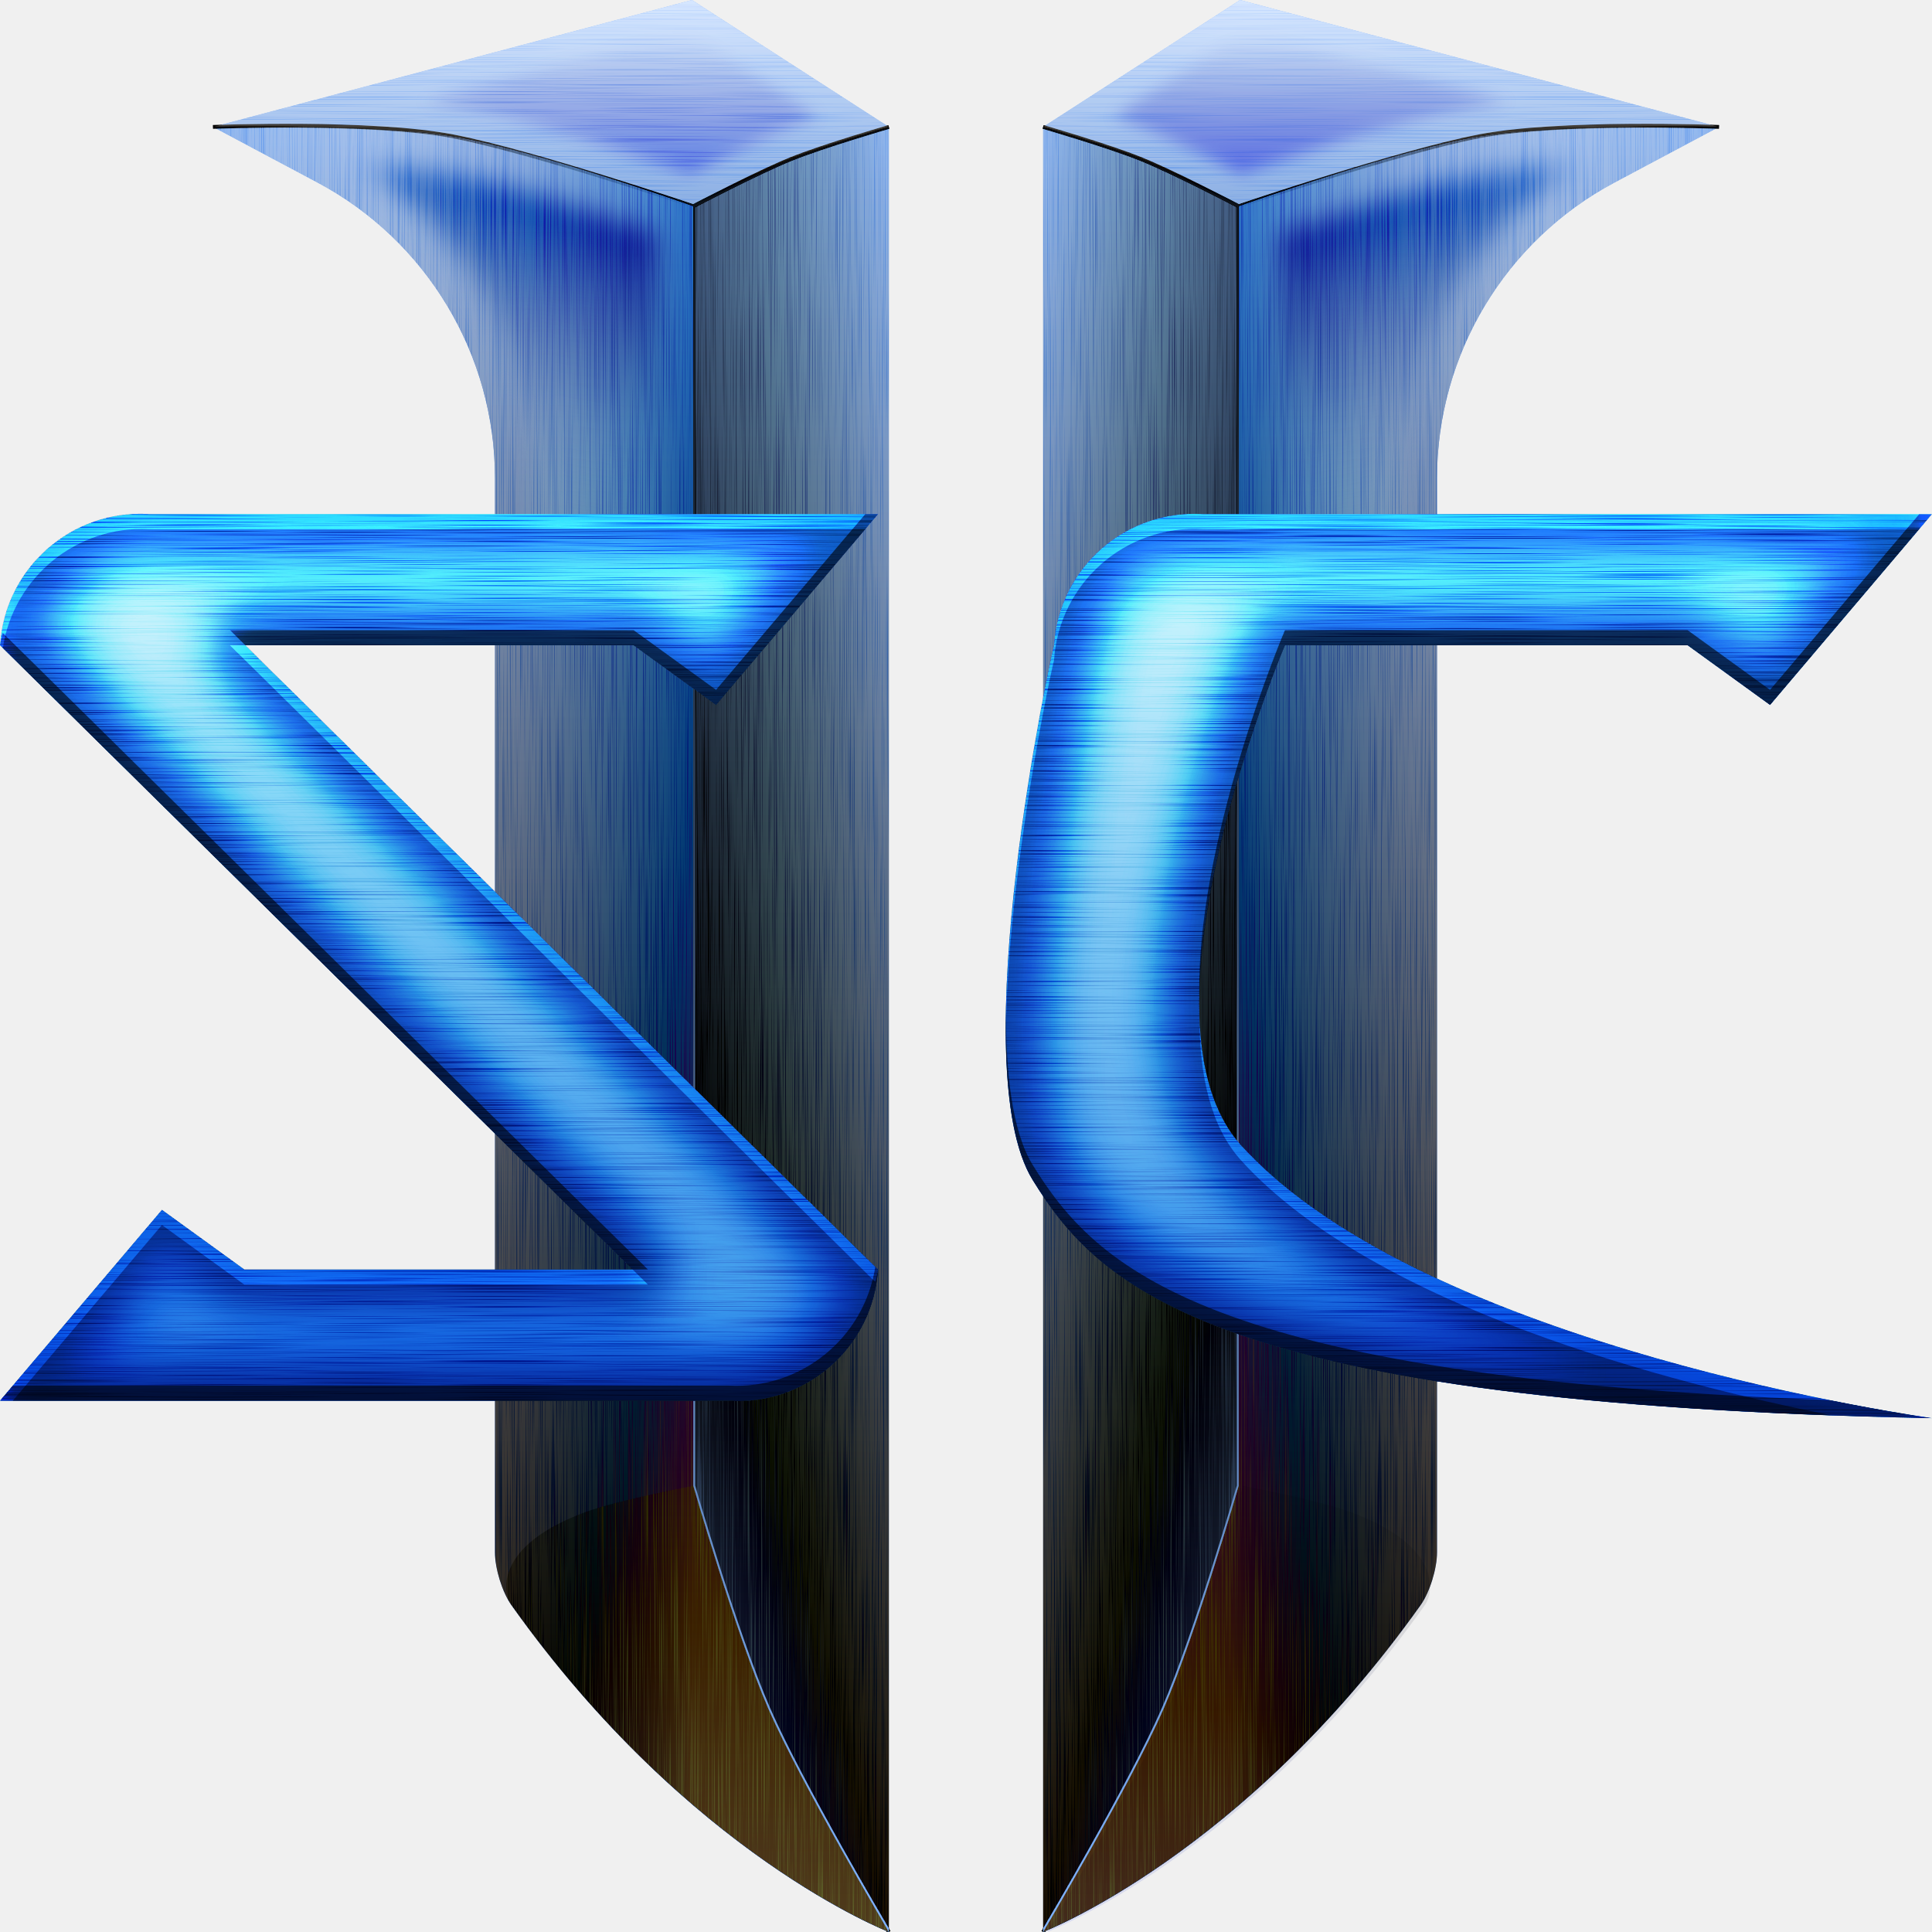
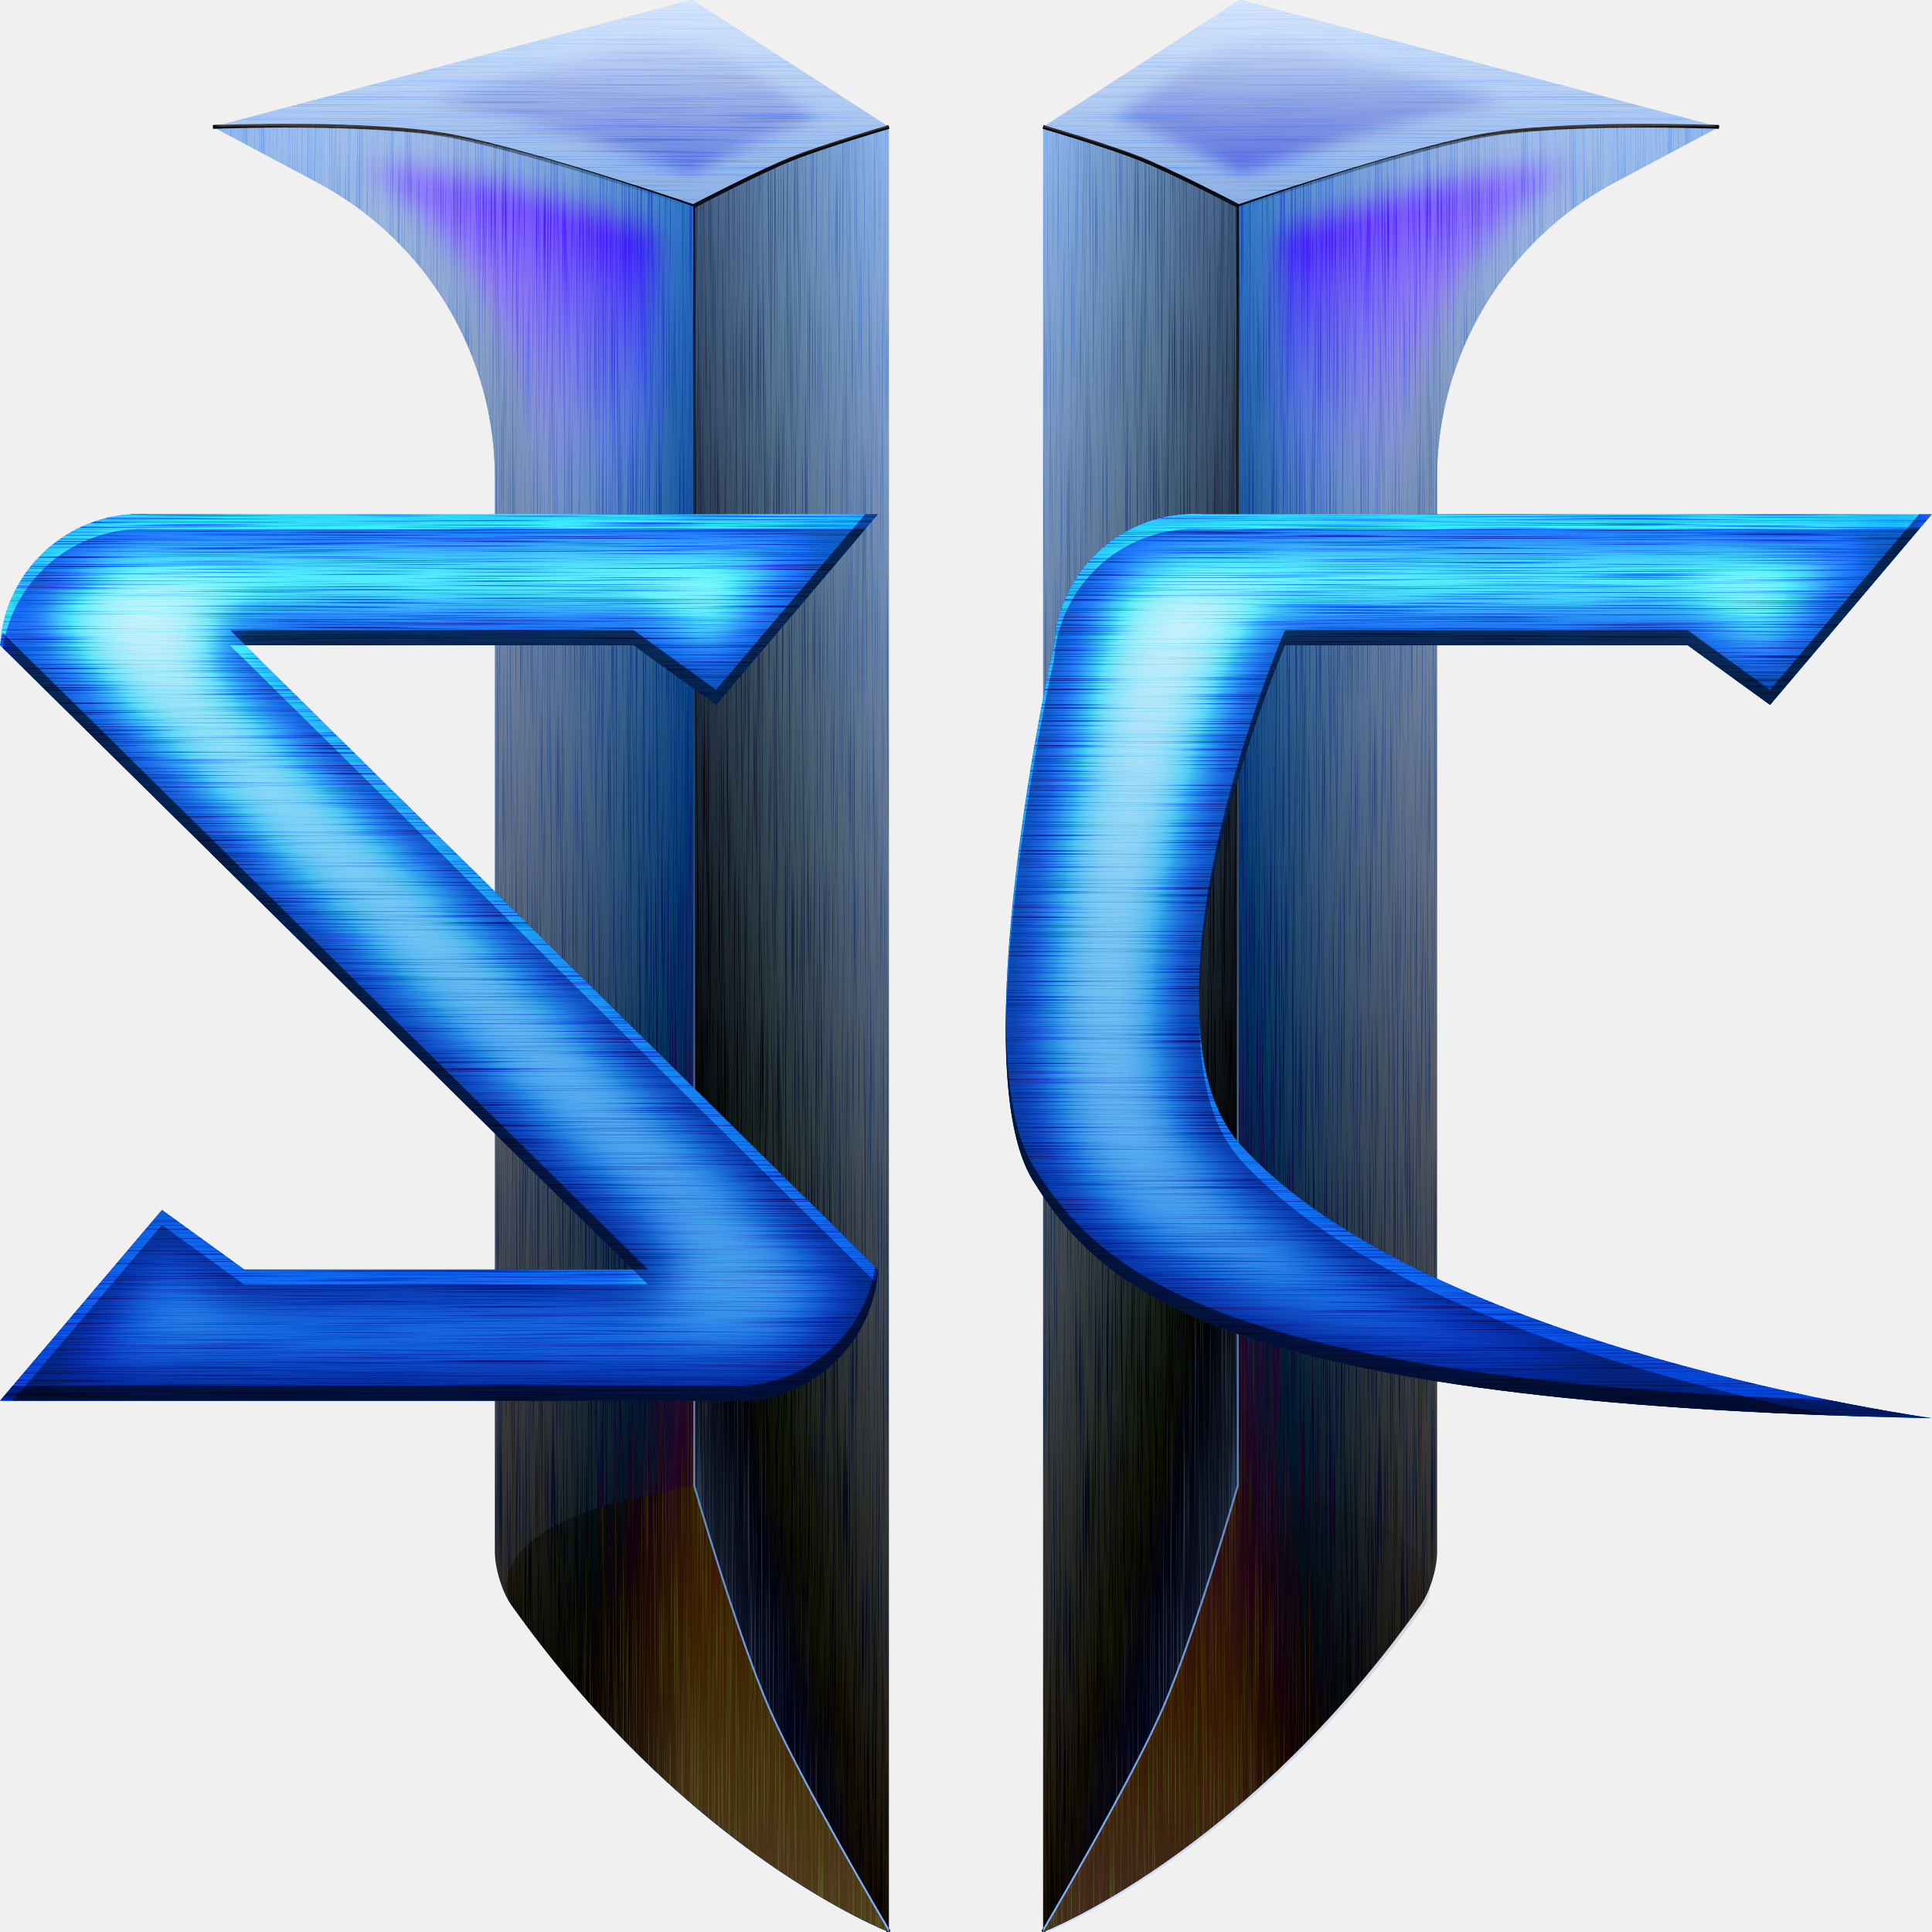
<svg xmlns="http://www.w3.org/2000/svg" xmlns:xlink="http://www.w3.org/1999/xlink" width="512" height="512" viewBox="0 0 135.467 135.467" version="1.1" id="svg5">
  <defs id="defs2">
    <linearGradient id="linearGradient7">
      <stop style="stop-color:#0000ff;stop-opacity:1;" offset="0" id="stop6" />
      <stop style="stop-color:#000080;stop-opacity:0;" offset="1" id="stop7" />
    </linearGradient>
    <linearGradient id="linearGradient5">
-       <stop style="stop-color:#000000;stop-opacity:1;" offset="0" id="stop4" />
+       <stop style="stop-color:#6900ff;stop-opacity:1;" offset="0" id="stop4" />
      <stop style="stop-color:#ffffff;stop-opacity:0;" offset="1" id="stop5" />
-     </linearGradient>
-     <linearGradient id="linearGradient3">
-       <stop style="stop-color:#000000;stop-opacity:1;" offset="0" id="stop3" />
-       <stop style="stop-color:#ffffff;stop-opacity:0;" offset="1" id="stop2" />
    </linearGradient>
    <linearGradient id="linearGradient131">
      <stop style="stop-color:#ffffff;stop-opacity:0.6;" offset="0" id="stop130" />
      <stop style="stop-color:#ffffff;stop-opacity:0;" offset="1" id="stop131" />
    </linearGradient>
    <linearGradient id="linearGradient128">
      <stop style="stop-color:#000000;stop-opacity:1;" offset="0" id="stop129" />
      <stop style="stop-color:#80b3ff;stop-opacity:1;" offset="1" id="stop128" />
    </linearGradient>
    <linearGradient id="linearGradient126">
      <stop style="stop-color:#ffffff;stop-opacity:1;" offset="0" id="stop127" />
      <stop style="stop-color:#2c5aa0;stop-opacity:1;" offset="1" id="stop126" />
    </linearGradient>
    <linearGradient id="linearGradient125">
      <stop style="stop-color:#ffffff;stop-opacity:0;" offset="0" id="stop124" />
      <stop style="stop-color:#2d6edb;stop-opacity:1;" offset="1" id="stop125" />
    </linearGradient>
    <linearGradient id="linearGradient48">
      <stop style="stop-color:#000000;stop-opacity:1;" offset="0" id="stop49" />
      <stop style="stop-color:#001bff;stop-opacity:1;" offset="0.99" id="stop48" />
    </linearGradient>
    <linearGradient id="linearGradient45">
      <stop style="stop-color:#0000ff;stop-opacity:1;" offset="0" id="stop45" />
      <stop style="stop-color:#000080;stop-opacity:0;" offset="1" id="stop46" />
    </linearGradient>
    <linearGradient id="linearGradient12">
      <stop style="stop-color:#ffffff;stop-opacity:1;" offset="0" id="stop12" />
      <stop style="stop-color:#ffffff;stop-opacity:0;" offset="1" id="stop13" />
    </linearGradient>
    <linearGradient id="linearGradient8">
      <stop style="stop-color:#000000;stop-opacity:1;" offset="0" id="stop8" />
      <stop style="stop-color:#000000;stop-opacity:0;" offset="1" id="stop9" />
    </linearGradient>
    <linearGradient xlink:href="#linearGradient8" id="linearGradient9" x1="48.612" y1="72.183" x2="62.327" y2="72.183" gradientUnits="userSpaceOnUse" gradientTransform="translate(-1.6e-5)" />
    <linearGradient xlink:href="#linearGradient125" id="linearGradient11" x1="14.931" y1="72.166" x2="48.611" y2="72.166" gradientUnits="userSpaceOnUse" gradientTransform="translate(6.4e-5,-1.225e-4)" />
    <linearGradient xlink:href="#linearGradient12" id="linearGradient13" x1="48.517" y1="4.9951805e-06" x2="48.612" y2="14.458" gradientUnits="userSpaceOnUse" gradientTransform="translate(-1.75e-5)" />
    <filter style="color-interpolation-filters:sRGB;" id="filter30" x="0" y="0" width="1" height="1">
      <feTurbulence type="fractalNoise" baseFrequency="100 0.1" numOctaves="1" seed="4" result="turbulence" id="feTurbulence29" />
      <feComposite in="SourceGraphic" in2="turbulence" operator="in" result="composite1" id="feComposite29" />
      <feColorMatrix values="1 0 0 0 0 0 1 0 0 0 0 0 1 0 0 0 0 0 4 -1 " result="color" id="feColorMatrix29" />
      <feFlood flood-opacity="1" flood-color="rgb(0,0,0)" result="flood" id="feFlood29" />
      <feMerge result="merge" id="feMerge30">
        <feMergeNode in="flood" id="feMergeNode29" />
        <feMergeNode in="color" id="feMergeNode30" />
      </feMerge>
      <feComposite in2="SourceGraphic" operator="in" result="composite2" id="feComposite30" />
    </filter>
    <filter style="color-interpolation-filters:sRGB;" id="filter32" x="0" y="0" width="1" height="1">
      <feTurbulence type="fractalNoise" baseFrequency="100 0.1" numOctaves="1" seed="4" result="turbulence" id="feTurbulence30" />
      <feComposite in="SourceGraphic" in2="turbulence" operator="in" result="composite1" id="feComposite31" />
      <feColorMatrix values="1 0 0 0 0 0 1 0 0 0 0 0 1 0 0 0 0 0 4 -1 " result="color" id="feColorMatrix31" />
      <feFlood flood-opacity="1" flood-color="rgb(0,0,0)" result="flood" id="feFlood31" />
      <feMerge result="merge" id="feMerge32">
        <feMergeNode in="flood" id="feMergeNode31" />
        <feMergeNode in="color" id="feMergeNode32" />
      </feMerge>
      <feComposite in2="SourceGraphic" operator="in" result="composite2" id="feComposite32" />
    </filter>
    <filter style="color-interpolation-filters:sRGB;" id="filter34" x="0" y="0" width="1" height="1">
      <feTurbulence type="fractalNoise" baseFrequency="0.1 100" numOctaves="1" seed="4" result="turbulence" id="feTurbulence32" />
      <feComposite in="SourceGraphic" in2="turbulence" operator="in" result="composite1" id="feComposite33" />
      <feColorMatrix values="1 0 0 0 0 0 1 0 0 0 0 0 1 0 0 0 0 0 4 -1 " result="color" id="feColorMatrix33" />
      <feFlood flood-opacity="1" flood-color="rgb(0,0,0)" result="flood" id="feFlood33" />
      <feMerge result="merge" id="feMerge34">
        <feMergeNode in="flood" id="feMergeNode33" />
        <feMergeNode in="color" id="feMergeNode34" />
      </feMerge>
      <feComposite in2="SourceGraphic" operator="in" result="composite2" id="feComposite34" />
    </filter>
    <linearGradient xlink:href="#linearGradient8" id="linearGradient42" gradientUnits="userSpaceOnUse" gradientTransform="matrix(-1,0,0,1,135.4667,0)" x1="48.612" y1="72.183" x2="62.327" y2="72.183" />
    <linearGradient xlink:href="#linearGradient125" id="linearGradient43" gradientUnits="userSpaceOnUse" gradientTransform="matrix(-1,0,0,1,135.4666,-1.22e-4)" x1="14.931" y1="72.166" x2="49.201" y2="72.166" />
    <linearGradient xlink:href="#linearGradient131" id="linearGradient44" gradientUnits="userSpaceOnUse" gradientTransform="matrix(-1,0,0,1,135.4667,0)" x1="48.517" y1="4.9951805e-06" x2="48.612" y2="14.458" />
    <linearGradient xlink:href="#linearGradient45" id="linearGradient46" x1="154.088" y1="-6.34" x2="154.088" y2="-16.57" gradientUnits="userSpaceOnUse" gradientTransform="translate(-105.5993,19.0767)" />
    <linearGradient xlink:href="#linearGradient7" id="linearGradient47" gradientUnits="userSpaceOnUse" gradientTransform="matrix(-1,0,0,1,241.066,19.0767)" x1="154.136" y1="-6.373" x2="154.136" y2="-16.539" />
    <filter style="color-interpolation-filters:sRGB" id="filter47" x="-0.047" y="-0.132" width="1.094" height="1.264">
      <feGaussianBlur stdDeviation="0.54" id="feGaussianBlur47" />
    </filter>
    <filter style="color-interpolation-filters:sRGB" id="filter48" x="-0.047" y="-0.132" width="1.094" height="1.263">
      <feGaussianBlur stdDeviation="0.54" id="feGaussianBlur48" />
    </filter>
    <linearGradient xlink:href="#linearGradient48" id="linearGradient49" x1="41.13" y1="105.995" x2="62.327" y2="135.467" gradientUnits="userSpaceOnUse" />
    <linearGradient xlink:href="#linearGradient48" id="linearGradient50" gradientUnits="userSpaceOnUse" x1="41.13" y1="105.995" x2="62.327" y2="135.467" gradientTransform="matrix(-1,0,0,1,135.7668,-1e-5)" />
    <clipPath clipPathUnits="userSpaceOnUse" id="clipPath72">
      <path id="path73" style="fill:#000080;stroke-width:2.117;stroke-linecap:round;stroke-linejoin:round;stroke-miterlimit:1;paint-order:stroke fill markers" d="m 145.921,-39.649 a 9.846,9.846 0 0 0 -10.454,9.198 l 44.362,43.769 H 152.601 L 146.823,9.135 135.467,22.516 h 23.113 5.778 5.778 5.778 10.662 a 9.846,9.846 0 0 0 10.454,-9.198 l -44.361,-43.769 h 27.227 l 5.778,4.183 11.355,-13.382 h -23.112 -5.778 -5.778 -5.778 z m 73.903,0 a 9.846,9.846 0 0 0 -10.454,9.198 c -0.15,0.393 -6.436,29.494 -1.493,37.494 4.628,7.489 12.687,15.718 63.057,16.697 0,0 -35.437,-4.839 -48.426,-19.113 -8.118,-8.938 3.056,-35.078 3.056,-35.078 h 28.237 l 5.778,4.183 11.355,-13.382 h -23.112 -5.778 -5.778 -5.778 z" />
    </clipPath>
    <filter style="color-interpolation-filters:sRGB" id="filter73" x="-0.05" y="-0.111" width="1.1" height="1.223">
      <feGaussianBlur stdDeviation="2.687" id="feGaussianBlur73" />
    </filter>
    <clipPath clipPathUnits="userSpaceOnUse" id="clipPath94">
      <path style="fill:#2c5aa0;stroke-width:0.264;stroke-linecap:round;stroke-linejoin:round;stroke-miterlimit:1;paint-order:stroke fill markers" d="m 163.271,-1.243 a 9.846,9.846 0 0 0 -10.454,9.198 l 44.362,43.769 h -27.228 l -5.778,-4.183 -11.356,13.381 h 23.113 5.778 5.778 5.778 10.662 a 9.846,9.846 0 0 0 10.454,-9.198 L 170.019,7.956 h 27.227 l 5.778,4.183 11.356,-13.382 h -23.113 -5.778 -5.778 -5.778 z m 73.903,0 a 9.846,9.846 0 0 0 -10.454,9.198 c -0.15,0.393 -6.436,29.494 -1.493,37.494 4.628,7.489 12.687,15.718 63.057,16.697 0,0 -35.437,-4.839 -48.426,-19.113 -8.118,-8.938 3.056,-35.078 3.056,-35.078 h 28.237 l 5.778,4.183 11.356,-13.382 h -23.113 -5.778 -5.778 -5.778 z" id="path95" />
    </clipPath>
    <filter style="color-interpolation-filters:sRGB" id="filter95" x="-0.023" y="-0.047" width="1.046" height="1.094">
      <feGaussianBlur stdDeviation="1.327" id="feGaussianBlur95" />
    </filter>
    <filter style="color-interpolation-filters:sRGB;" id="filter106" x="0" y="0" width="1" height="1">
      <feTurbulence type="fractalNoise" baseFrequency="0.1 100" numOctaves="1" seed="4" result="turbulence" id="feTurbulence105" />
      <feComposite in="SourceGraphic" in2="turbulence" operator="in" result="composite1" id="feComposite105" />
      <feColorMatrix values="1 0 0 0 0 0 1 0 0 0 0 0 1 0 0 0 0 0 4 -1 " result="color" id="feColorMatrix105" />
      <feFlood flood-opacity="1" flood-color="rgb(0,0,0)" result="flood" id="feFlood105" />
      <feMerge result="merge" id="feMerge106">
        <feMergeNode in="flood" id="feMergeNode105" />
        <feMergeNode in="color" id="feMergeNode106" />
      </feMerge>
      <feComposite in2="SourceGraphic" operator="in" result="composite2" id="feComposite106" />
    </filter>
    <linearGradient xlink:href="#linearGradient126" id="linearGradient127" x1="96.553" y1="-86.937" x2="96.553" y2="153.699" gradientUnits="userSpaceOnUse" />
    <linearGradient xlink:href="#linearGradient128" id="linearGradient129" x1="67.733" y1="0" x2="67.733" y2="135.467" gradientUnits="userSpaceOnUse" />
-     <linearGradient xlink:href="#linearGradient3" id="linearGradient2" gradientUnits="userSpaceOnUse" gradientTransform="translate(6.3e-5,-1.222e-4)" x1="42.178" y1="14.458" x2="37.353" y2="43.13" />
+     <linearGradient xlink:href="#linearGradient5" id="linearGradient2" gradientUnits="userSpaceOnUse" gradientTransform="translate(6.3e-5,-1.222e-4)" x1="42.178" y1="14.458" x2="37.353" y2="43.13" />
    <filter style="color-interpolation-filters:sRGB" id="filter3" x="-0.076" y="-0.019" width="1.151" height="1.039">
      <feGaussianBlur stdDeviation="0.937" id="feGaussianBlur3" />
    </filter>
    <linearGradient xlink:href="#linearGradient5" id="linearGradient4" gradientUnits="userSpaceOnUse" gradientTransform="translate(6.3e-5,-1.222e-4)" x1="42.178" y1="14.458" x2="37.353" y2="43.13" />
    <filter style="color-interpolation-filters:sRGB" id="filter5" x="-0.076" y="-0.019" width="1.151" height="1.039">
      <feGaussianBlur stdDeviation="0.937" id="feGaussianBlur5" />
    </filter>
  </defs>
  <g id="layer1">
    <path id="path5" style="display:inline;fill:#80b3ff;stroke-width:2.117;stroke-linecap:round;stroke-linejoin:round;stroke-miterlimit:1;paint-order:stroke fill markers" d="M 14.931,8.899 48.517,4.9951807e-6 62.327,8.899 V 72.183 135.467 c 0,0 -14.017,-5.402 -26.47,-22.921 -0.646,-0.909 -1.15,-2.564 -1.15,-3.68 V 88.004 72.183 56.362 35.249 33.531 A 23.486,23.486 0 0 0 22.259,12.801 Z" />
    <path id="rect8" style="display:inline;opacity:0.5;fill:url(#linearGradient9);stroke-width:2.117;stroke-linecap:round;stroke-linejoin:round;stroke-miterlimit:1;paint-order:stroke fill markers" d="m 48.612,14.458 c 0,0 4.565,-2.384 6.858,-3.308 2.293,-0.924 6.858,-2.25 6.858,-2.25 V 135.467 c 0,0 -6.168,-10.402 -8.445,-15.642 -2.278,-5.24 -5.27,-15.642 -5.27,-15.642 z" />
    <path style="fill:none;stroke:#000000;stroke-width:0.265px;stroke-linecap:butt;stroke-linejoin:miter;stroke-opacity:1" d="m 14.931,8.899 c 0,0 11.202,-0.436 16.84,0.663 5.638,1.098 16.84,4.896 16.84,4.896 v 89.725 c 0,0 2.993,10.402 5.27,15.642 2.278,5.24 8.445,15.642 8.445,15.642" id="path7" />
    <path style="fill:none;stroke:#000000;stroke-width:0.265px;stroke-linecap:butt;stroke-linejoin:miter;stroke-opacity:1" d="m 48.612,14.458 c 0,0 4.565,-2.384 6.858,-3.308 2.293,-0.924 6.858,-2.25 6.858,-2.25" id="path8" />
    <path id="rect9" style="display:inline;fill:url(#linearGradient11);stroke-width:2.117;stroke-linecap:round;stroke-linejoin:round;stroke-miterlimit:1;paint-order:stroke fill markers" d="m 16.767,8.873 c -1.137,0.01 -1.836,0.026 -1.836,0.026 l 7.328,3.902 c 7.661,4.079 12.448,12.051 12.448,20.731 v 1.718 21.112 15.821 15.821 20.861 c 0,1.116 0.504,2.771 1.15,3.68 10.623,14.946 22.309,21.028 25.535,22.506 l 0.934,0.415 c 0,0 -6.167,-10.402 -8.445,-15.642 -2.278,-5.24 -5.27,-15.642 -5.27,-15.642 V 14.458 c 0,0 -11.183,-3.977 -16.84,-4.896 C 27.528,8.872 20.177,8.844 16.767,8.873 Z" />
    <path id="rect11" style="display:inline;fill:url(#linearGradient13);stroke-width:2.117;stroke-linecap:round;stroke-linejoin:round;stroke-miterlimit:1;paint-order:stroke fill markers;opacity:0.6" d="M 48.517,4.9951807e-6 62.327,8.899 c 0,0 -4.565,1.326 -6.858,2.25 -2.293,0.924 -6.858,3.308 -6.858,3.308 0,0 -11.189,-3.978 -16.846,-4.897 C 26.109,8.641 14.936,8.899 14.936,8.899 Z" />
    <path id="path48" style="display:inline;opacity:0.1;mix-blend-mode:multiply;fill:url(#linearGradient49);stroke-width:2.117;stroke-linecap:round;stroke-linejoin:round;stroke-miterlimit:1;paint-order:stroke fill markers" d="m 48.612,104.183 c 0,0 -5.174,0.973 -7.481,1.812 -6.423,2.336 -5.919,5.641 -5.273,6.551 12.452,17.519 26.47,22.921 26.47,22.921 0,0 -6.167,-10.402 -8.445,-15.642 -2.278,-5.24 -5.27,-15.642 -5.27,-15.642 z" />
    <path id="path22" style="display:inline;opacity:0.4;mix-blend-mode:multiply;fill:url(#linearGradient46);stroke-width:2.117;stroke-linecap:round;stroke-linejoin:round;stroke-miterlimit:1;paint-order:stroke fill markers;filter:url(#filter47)" d="m 29.689,7.18 c 5.754,0.599 11.248,2.525 16.721,4.296 0.706,0.185 1.428,0.586 2.124,0.641 2.856,-1.477 5.769,-2.865 8.817,-3.902 C 54.285,6.24 51.217,4.264 48.15,2.289 41.997,3.919 35.843,5.549 29.689,7.18 Z" />
    <path id="path34" style="display:inline;fill:#80b3ff;stroke-width:2.117;stroke-linecap:round;stroke-linejoin:round;stroke-miterlimit:1;paint-order:stroke fill markers" d="M 120.535,8.899 86.949,4.9951807e-6 73.14,8.899 V 72.183 135.467 c 0,0 14.017,-5.402 26.47,-22.921 0.646,-0.909 1.15,-2.564 1.15,-3.68 V 88.004 72.183 56.362 35.249 33.531 A 23.486,23.486 0 0 1 113.207,12.801 Z" />
    <path id="path35" style="opacity:0.5;fill:url(#linearGradient42);stroke-width:2.117;stroke-linecap:round;stroke-linejoin:round;stroke-miterlimit:1;paint-order:stroke fill markers" d="m 86.855,14.458 c 0,0 -4.565,-2.384 -6.858,-3.308 -2.293,-0.924 -6.858,-2.25 -6.858,-2.25 V 135.467 c 0,0 6.168,-10.402 8.445,-15.642 2.278,-5.24 5.27,-15.642 5.27,-15.642 z" />
    <path style="fill:none;stroke:#000000;stroke-width:0.265px;stroke-linecap:butt;stroke-linejoin:miter;stroke-opacity:1" d="m 120.535,8.899 c 0,0 -11.202,-0.436 -16.84,0.663 C 98.057,10.66 86.855,14.458 86.855,14.458 v 89.725 c 0,0 -2.993,10.402 -5.27,15.642 -2.278,5.24 -8.445,15.642 -8.445,15.642" id="path36" />
    <path style="fill:none;stroke:#000000;stroke-width:0.265px;stroke-linecap:butt;stroke-linejoin:miter;stroke-opacity:1" d="m 86.855,14.458 c 0,0 -4.565,-2.384 -6.858,-3.308 -2.293,-0.924 -6.858,-2.25 -6.858,-2.25" id="path37" />
    <path id="path38" style="fill:url(#linearGradient43);stroke-width:2.117;stroke-linecap:round;stroke-linejoin:round;stroke-miterlimit:1;paint-order:stroke fill markers" d="m 118.7,8.873 c 1.137,0.01 1.836,0.026 1.836,0.026 l -7.328,3.902 c -7.661,4.079 -12.448,12.051 -12.448,20.731 v 1.718 21.112 15.821 15.821 20.861 c 0,1.116 -0.504,2.771 -1.15,3.68 -10.623,14.946 -22.309,21.028 -25.535,22.506 l -0.934,0.415 c 0,0 6.167,-10.402 8.445,-15.642 2.278,-5.24 5.27,-15.642 5.27,-15.642 V 14.458 c 0,0 11.183,-3.977 16.84,-4.896 4.243,-0.69 11.594,-0.717 15.004,-0.688 z" />
    <path id="path39" style="fill:url(#linearGradient44);stroke-width:2.117;stroke-linecap:round;stroke-linejoin:round;stroke-miterlimit:1;paint-order:stroke fill markers" d="M 86.949,4.9951807e-6 73.14,8.899 c 0,0 4.565,1.326 6.858,2.25 2.293,0.924 6.858,3.308 6.858,3.308 0,0 11.189,-3.978 16.846,-4.897 5.657,-0.919 16.829,-0.662 16.829,-0.662 z" />
    <g id="g124" style="display:inline;mix-blend-mode:overlay">
      <path id="path20" style="display:inline;opacity:0.2;mix-blend-mode:multiply;fill:#ffffff;fill-opacity:1;stroke-width:2.117;stroke-linecap:round;stroke-linejoin:round;stroke-miterlimit:1;paint-order:stroke fill markers;filter:url(#filter30)" d="m 48.612,14.458 c 0,0 4.565,-2.384 6.858,-3.308 2.293,-0.924 6.858,-2.25 6.858,-2.25 V 135.467 c 0,0 -6.168,-10.402 -8.445,-15.642 -2.278,-5.24 -5.27,-15.642 -5.27,-15.642 z" />
      <path id="path21" style="display:inline;opacity:0.2;mix-blend-mode:multiply;fill:#ffffff;fill-opacity:1;stroke-width:2.117;stroke-linecap:round;stroke-linejoin:round;stroke-miterlimit:1;paint-order:stroke fill markers;filter:url(#filter32)" d="m 16.767,8.873 c -1.137,0.01 -1.836,0.026 -1.836,0.026 l 7.328,3.902 c 7.661,4.079 12.448,12.051 12.448,20.731 v 1.718 21.112 15.821 15.821 20.861 c 0,1.116 0.504,2.771 1.15,3.68 10.623,14.946 22.309,21.028 25.535,22.506 l 0.934,0.415 c 0,0 -6.167,-10.402 -8.445,-15.642 -2.278,-5.24 -5.27,-15.642 -5.27,-15.642 V 14.458 c 0,0 -11.183,-3.977 -16.84,-4.896 C 27.528,8.872 20.177,8.844 16.767,8.873 Z" />
      <path id="path46" style="opacity:0.2;mix-blend-mode:multiply;fill:#ffffff;fill-opacity:1;stroke-width:2.117;stroke-linecap:round;stroke-linejoin:round;stroke-miterlimit:1;paint-order:stroke fill markers;filter:url(#filter34)" d="M 48.517,4.9951807e-6 62.327,8.899 c 0,0 -4.565,1.326 -6.858,2.25 -2.293,0.924 -6.858,3.308 -6.858,3.308 0,0 -11.189,-3.978 -16.846,-4.897 -5.657,-0.919 -16.829,-0.662 -16.829,-0.662 z" />
      <path id="path40" style="display:inline;opacity:0.2;mix-blend-mode:multiply;fill:#ffffff;fill-opacity:1;stroke-width:2.117;stroke-linecap:round;stroke-linejoin:round;stroke-miterlimit:1;paint-order:stroke fill markers;filter:url(#filter30)" d="m 48.612,14.458 c 0,0 4.565,-2.384 6.858,-3.308 2.293,-0.924 6.858,-2.25 6.858,-2.25 V 135.467 c 0,0 -6.168,-10.402 -8.445,-15.642 -2.278,-5.24 -5.27,-15.642 -5.27,-15.642 z" transform="matrix(-1,0,0,1,135.4667,0)" />
      <path id="path41" style="display:inline;opacity:0.2;mix-blend-mode:multiply;fill:#ffffff;fill-opacity:1;stroke-width:2.117;stroke-linecap:round;stroke-linejoin:round;stroke-miterlimit:1;paint-order:stroke fill markers;filter:url(#filter32)" d="m 16.767,8.873 c -1.137,0.01 -1.836,0.026 -1.836,0.026 l 7.328,3.902 c 7.661,4.079 12.448,12.051 12.448,20.731 v 1.718 21.112 15.821 15.821 20.861 c 0,1.116 0.504,2.771 1.15,3.68 10.623,14.946 22.309,21.028 25.535,22.506 l 0.934,0.415 c 0,0 -6.167,-10.402 -8.445,-15.642 -2.278,-5.24 -5.27,-15.642 -5.27,-15.642 V 14.458 c 0,0 -11.183,-3.977 -16.84,-4.896 C 27.528,8.872 20.177,8.844 16.767,8.873 Z" transform="matrix(-1,0,0,1,135.4667,0)" />
      <path id="path42" style="opacity:0.2;mix-blend-mode:multiply;fill:#ffffff;fill-opacity:1;stroke-width:2.117;stroke-linecap:round;stroke-linejoin:round;stroke-miterlimit:1;paint-order:stroke fill markers;filter:url(#filter34)" d="M 48.517,4.9951807e-6 62.327,8.899 c 0,0 -4.565,1.326 -6.858,2.25 -2.293,0.924 -6.858,3.308 -6.858,3.308 0,0 -11.189,-3.978 -16.846,-4.897 -5.657,-0.919 -16.829,-0.662 -16.829,-0.662 z" transform="matrix(-1,0,0,1,135.4667,0)" />
    </g>
    <path id="path47" style="display:inline;opacity:0.4;mix-blend-mode:multiply;fill:url(#linearGradient47);stroke-width:2.117;stroke-linecap:round;stroke-linejoin:round;stroke-miterlimit:1;paint-order:stroke fill markers;filter:url(#filter48)" d="m 78.107,8.219 c 3.071,1.039 6.012,2.422 8.883,3.92 C 90.491,11.05 93.945,9.803 97.487,8.848 100.202,8.098 102.963,7.486 105.766,7.176 99.616,5.547 93.466,3.918 87.316,2.289 84.247,4.266 81.177,6.242 78.107,8.219 Z" />
    <path id="path127" style="display:inline;mix-blend-mode:difference;fill:url(#linearGradient129);stroke-width:2.117;stroke-linecap:round;stroke-linejoin:round;stroke-miterlimit:1;paint-order:stroke fill markers" d="m 48.517,0 -33.586,8.899 7.328,3.902 a 23.486,23.486 0 0 1 12.448,20.731 v 1.718 21.112 15.821 15.821 20.861 c 0,1.116 0.504,2.771 1.15,3.68 12.452,17.519 26.47,22.921 26.47,22.921 V 72.183 8.899 Z M 86.949,0 73.14,8.899 V 72.183 135.467 c 0,0 14.018,-5.402 26.47,-22.921 0.646,-0.909 1.15,-2.565 1.15,-3.68 V 88.004 72.183 56.362 35.25 33.531 a 23.486,23.486 0 0 1 12.448,-20.731 l 7.328,-3.902 z" />
    <path id="path49" style="display:inline;opacity:0.1;mix-blend-mode:multiply;fill:url(#linearGradient50);stroke-width:2.117;stroke-linecap:round;stroke-linejoin:round;stroke-miterlimit:1;paint-order:stroke fill markers" d="m 87.155,104.183 c 0,0 5.174,0.973 7.481,1.812 6.423,2.336 5.919,5.641 5.273,6.551 -12.452,17.519 -26.47,22.921 -26.47,22.921 0,0 6.167,-10.402 8.445,-15.642 2.278,-5.24 5.27,-15.642 5.27,-15.642 z" />
    <path id="rect50" style="display:inline;fill:#2c5aa0;stroke-width:8.033;stroke-linecap:round;stroke-linejoin:round;stroke-miterlimit:1;paint-order:stroke fill markers" d="m -120.819,-86.859 a 37.366,37.366 0 0 0 -39.673,34.906 L 7.857,114.147 H -95.47 l -21.927,-15.875 -43.095,50.781 h 87.712 21.927 21.929 21.927 40.463 A 37.366,37.366 0 0 0 73.14,114.147 L -95.209,-51.954 H 8.117 L 30.044,-36.079 73.14,-86.859 H -14.573 -36.5 -58.429 -80.356 Z m 280.459,0 a 37.366,37.366 0 0 0 -39.673,34.906 c -0.569,1.491 -24.428,111.931 -5.668,142.289 17.562,28.42 48.148,59.648 239.299,63.363 0,0 -134.482,-18.364 -183.776,-72.529 C 139.015,47.249 181.418,-51.954 181.418,-51.954 h 107.158 l 21.927,15.875 43.095,-50.781 H 265.886 243.959 222.03 200.103 Z" transform="matrix(0.2635077,0,0,0.2635077,42.29086,58.93704)" />
    <path id="path54" style="display:inline;opacity:0.6;fill:#ffffff;stroke-width:2.117;stroke-linecap:round;stroke-linejoin:round;stroke-miterlimit:1;paint-order:stroke fill markers;filter:url(#filter73)" d="m 144.783,-37.448 c -3.387,0.217 -6.412,2.98 -6.979,6.312 3.801,3.682 7.552,7.445 11.336,11.156 10.804,10.674 21.641,21.316 32.41,32.021 1.091,1.476 -0.417,3.87 -2.226,3.465 -8.984,-0.025 -17.975,0.064 -26.955,-0.063 -1.725,-0.607 -2.982,-2.028 -4.527,-2.952 -0.427,-0.662 -0.791,-0.264 -1.119,0.245 -2.188,2.578 -4.376,5.156 -6.564,7.734 16.003,-0.008 32.007,0.029 48.01,-0.035 3.295,-0.305 6.201,-3.013 6.746,-6.275 -14.558,-14.374 -29.139,-28.728 -43.682,-43.115 -1.18,-1.461 0.329,-3.958 2.176,-3.539 8.983,0.013 17.97,-0.053 26.95,0.06 1.725,0.613 2.997,2.023 4.531,2.976 0.556,0.759 0.921,-0.06 1.331,-0.513 2.118,-2.496 4.236,-4.992 6.354,-7.487 -15.93,-0.004 -31.861,1.81e-4 -47.791,0.012 z m 73.904,0 c -3.691,0.219 -6.86,3.471 -7.108,7.142 -1.015,5.144 -1.949,10.28 -2.563,15.462 -0.68,5.524 -1.095,11.124 -0.483,16.645 0.273,2.199 1.065,4.319 2.494,6.063 2.603,3.571 6.491,5.968 10.584,7.485 5.518,2.168 11.54,3.254 17.433,4.137 2.709,0.388 5.419,0.696 8.129,0.955 -7.511,-2.404 -14.925,-5.461 -21.359,-10.089 -2.386,-1.791 -4.742,-3.789 -6.269,-6.391 -2.257,-4.174 -2.198,-9.113 -1.71,-13.704 0.878,-7.415 3.139,-14.601 5.929,-21.498 0.52,-0.999 1.681,-1.415 2.753,-1.267 9.218,0.055 18.436,-0.045 27.654,0.056 1.744,0.544 2.994,1.992 4.531,2.918 0.465,0.624 0.88,0.408 1.219,-0.202 2.185,-2.575 4.371,-5.149 6.556,-7.724 -15.93,-0.004 -31.861,1.81e-4 -47.791,0.012 z" clip-path="url(#clipPath72)" transform="translate(-135.4667,75.69779)" />
    <path id="path96" style="display:inline;mix-blend-mode:overlay;fill:#2c5aa0;stroke-width:2.117;stroke-linecap:round;stroke-linejoin:round;stroke-miterlimit:1;paint-order:stroke fill markers;filter:url(#filter106)" d="M 10.454,36.049 A 9.846,9.846 0 0 0 -2.7235149e-6,45.247 L 44.361,89.016 H 17.134 L 11.356,84.832 -2.7235149e-6,98.213 H 23.113 h 5.778 5.778 5.778 10.662 a 9.846,9.846 0 0 0 10.454,-9.198 L 17.202,45.247 h 27.228 l 5.778,4.183 11.356,-13.381 h -23.113 -5.778 -5.778 -5.778 z m 73.903,0 a 9.846,9.846 0 0 0 -10.454,9.198 c -0.15,0.393 -6.437,29.495 -1.493,37.494 4.628,7.489 12.687,15.718 63.057,16.697 0,0 -35.438,-4.839 -48.427,-19.112 -8.118,-8.938 3.056,-35.079 3.056,-35.079 h 28.237 l 5.778,4.183 11.356,-13.381 h -23.113 -5.778 -5.778 -5.778 z" />
    <path style="display:inline;opacity:0.6;fill:#00222b;stroke-width:0.264;stroke-linecap:round;stroke-linejoin:round;stroke-miterlimit:1;paint-order:stroke fill markers;filter:url(#filter95)" d="m 163.271,-3.359 0.135,0.004 c -6.569,-0.42 -12.282,4.607 -12.701,11.176 a 2.117,2.117 0 0 0 0.626,1.642 L 192.019,49.608 H 170.636 l -5.222,-3.781 a 2.117,2.117 0 0 0 -2.855,0.345 l -11.356,13.381 a 2.117,2.117 0 0 0 1.614,3.486 h 23.113 5.778 5.779 5.778 10.662 l -0.135,-0.004 c 6.568,0.42 12.282,-4.607 12.702,-11.175 a 2.117,2.117 0 0 0 -0.626,-1.642 l -40.689,-40.145 h 21.382 l 5.223,3.781 a 2.117,2.117 0 0 0 2.855,-0.345 L 215.994,0.127 a 2.117,2.117 0 0 0 -1.614,-3.486 h -23.113 -5.778 -5.779 -5.778 z m 73.903,0 0.135,0.004 c -6.44,-0.412 -12.027,4.423 -12.64,10.803 0.003,0.006 -0.032,0.101 -0.039,0.13 -0.021,0.085 -0.044,0.187 -0.072,0.312 -0.056,0.252 -0.131,0.597 -0.221,1.03 -0.18,0.866 -0.421,2.082 -0.691,3.553 -0.539,2.943 -1.192,6.907 -1.686,11.131 -0.493,4.224 -0.831,8.702 -0.723,12.724 0.108,4.022 0.545,7.575 2.188,10.234 2.42,3.917 6.211,8.427 15.476,11.675 9.265,3.248 24.042,5.534 49.34,6.026 a 2.117,2.117 0 0 0 0.328,-4.214 c 0,0 -8.723,-1.193 -19.048,-4.142 -10.324,-2.949 -22.168,-7.781 -28.099,-14.296 -1.522,-1.676 -2.311,-4.456 -2.398,-7.883 -0.087,-3.426 0.513,-7.389 1.377,-11.106 1.459,-6.278 3.324,-10.978 3.965,-12.55 h 26.097 l 5.223,3.781 A 2.117,2.117 0 0 0 278.541,13.508 L 289.897,0.127 a 2.117,2.117 0 0 0 -1.614,-3.486 h -23.113 -5.778 -5.779 -5.778 z M 163.136,0.87 a 2.117,2.117 0 0 0 0.135,0.004 h 10.662 5.778 5.779 5.778 18.54 L 202.678,9.275 198.488,6.241 A 2.117,2.117 0 0 0 197.246,5.839 H 170.019 A 2.117,2.117 0 0 0 168.532,9.463 l 43.59,43.008 c -0.687,3.828 -4.081,6.594 -8.062,6.34 a 2.117,2.117 0 0 0 -0.135,-0.004 h -10.662 -5.778 -5.779 -5.778 -18.54 l 7.129,-8.401 4.191,3.034 a 2.117,2.117 0 0 0 1.241,0.402 h 27.228 a 2.117,2.117 0 0 0 1.487,-3.623 L 155.074,7.209 c 0.687,-3.828 4.081,-6.594 8.062,-6.339 z m 73.903,0 a 2.117,2.117 0 0 0 0.135,0.004 h 10.663 5.778 5.779 5.778 18.54 l -7.13,8.401 -4.19,-3.034 a 2.117,2.117 0 0 0 -1.241,-0.402 h -28.237 a 2.117,2.117 0 0 0 -1.946,1.285 c 0,0 -2.858,6.671 -4.688,14.54 -0.915,3.935 -1.586,8.183 -1.485,12.172 0.101,3.989 0.959,7.828 3.496,10.621 a 2.117,2.117 0 0 0 0.002,0.002 c 6.187,6.798 16.449,11.265 26.054,14.312 -11.093,-1.06 -18.725,-2.664 -24.044,-4.529 -8.514,-2.984 -11.067,-6.333 -13.274,-9.905 -0.829,-1.341 -1.459,-4.425 -1.558,-8.122 -0.099,-3.697 0.217,-8.019 0.696,-12.119 0.479,-4.1 1.117,-7.985 1.644,-10.859 0.263,-1.437 0.499,-2.623 0.672,-3.454 0.086,-0.416 0.158,-0.744 0.207,-0.966 0.025,-0.111 0.044,-0.196 0.056,-0.244 0.012,-0.049 0.115,-0.291 -0.048,0.138 a 2.117,2.117 0 0 0 0.135,-0.62 c 0.274,-4.285 3.922,-7.495 8.207,-7.221 z" id="path93" clip-path="url(#clipPath94)" transform="translate(-152.8162,37.29154)" />
    <path id="path115" style="display:inline;opacity:0.6;mix-blend-mode:overlay;fill:#000000;stroke-width:2.117;stroke-linecap:round;stroke-linejoin:round;stroke-miterlimit:1;paint-order:stroke fill markers" d="m 60.666,36.048 -10.458,12.323 -5.778,-4.183 -28.3,2.81e-4 1.073,1.058 27.227,-2.81e-4 5.778,4.183 11.356,-13.382 z m 73.903,0 -10.458,12.323 -5.778,-4.183 H 90.096 c 0,0 -6.396,14.974 -5.988,26.131 0.002,-11.023 5.988,-25.073 5.988,-25.073 h 28.237 l 5.778,4.183 11.356,-13.382 z M 0.194,44.38 C 0.117,44.666 0.052,44.955 4.8123503e-6,45.247 L 44.361,89.016 h 1.073 z M 70.536,70.571 c -0.119,5.105 0.328,9.669 1.874,12.17 4.628,7.489 12.687,15.718 63.057,16.697 0,0 -2.882,-0.424 -7.112,-1.27 C 84.384,96.572 76.808,88.8 72.41,81.682 c -1.436,-2.324 -1.907,-6.447 -1.874,-11.111 z m -9.166,18.253 c -0.771,5.001 -5.207,8.603 -10.26,8.331 h -10.662 -5.778 -5.778 -5.778 H 0.898 L 4.8123503e-6,98.214 H 23.112 h 5.778 5.778 5.778 10.662 c 5.427,0.347 10.107,-3.771 10.454,-9.198 z" />
    <path id="path106" style="display:inline;mix-blend-mode:overlay;fill:#ffffff;stroke-width:2.117;stroke-linecap:round;stroke-linejoin:round;stroke-miterlimit:1;paint-order:stroke fill markers" d="M 10.454,36.049 C 5.027,35.702 0.347,39.82 -1.1631798e-6,45.247 L 0.194,45.439 C 0.965,40.438 5.401,36.836 10.454,37.107 h 10.663 5.778 5.778 5.778 22.215 l 0.898,-1.058 H 38.451 32.672 26.894 21.117 Z m 73.903,0 c -5.427,-0.347 -10.107,3.771 -10.454,9.198 -0.106,0.279 -3.285,14.99 -3.367,26.382 0.262,-11.221 3.264,-25.054 3.367,-25.324 0.347,-5.427 5.027,-9.544 10.454,-9.198 h 10.662 5.778 5.778 5.778 22.215 l 0.898,-1.058 h -23.113 -5.778 -5.778 -5.778 z m -68.227,9.198 45.24,44.636 c 0.078,-0.286 0.143,-0.575 0.194,-0.867 L 17.202,45.247 Z m 67.979,26.131 c -6.56e-4,4.006 0.768,7.623 2.932,10.006 9.38,10.307 30.32,15.644 41.314,17.842 2.296,0.083 4.613,0.163 7.113,0.212 0,0 -35.438,-4.839 -48.427,-19.112 -1.973,-2.173 -2.8,-5.365 -2.932,-8.948 z M 11.355,84.833 -1.1631798e-6,98.214 H 0.898 L 11.355,85.891 l 5.778,4.183 28.301,3.13e-4 -1.073,-1.058 -27.228,-3.13e-4 z" />
    <path id="path125" style="display:inline;mix-blend-mode:overlay;fill:url(#linearGradient127);stroke-width:8.033;stroke-linecap:round;stroke-linejoin:round;stroke-miterlimit:1;paint-order:stroke fill markers" d="m -120.819,-86.859 a 37.366,37.366 0 0 0 -39.673,34.906 L 7.857,114.147 H -95.47 l -21.927,-15.875 -43.095,50.781 h 87.712 21.927 21.929 21.927 40.463 A 37.366,37.366 0 0 0 73.14,114.147 L -95.209,-51.954 H 8.117 L 30.044,-36.079 73.14,-86.859 H -14.573 -36.5 -58.429 -80.356 Z m 280.459,0 a 37.366,37.366 0 0 0 -39.673,34.906 c -0.569,1.491 -24.428,111.931 -5.668,142.289 17.562,28.42 48.148,59.648 239.299,63.363 0,0 -134.482,-18.364 -183.776,-72.529 C 139.015,47.249 181.418,-51.954 181.418,-51.954 h 107.158 l 21.927,15.875 43.095,-50.781 H 265.886 243.959 222.03 200.103 Z" transform="matrix(0.2635077,0,0,0.2635077,42.29086,58.93704)" />
    <path id="path2" style="display:inline;mix-blend-mode:overlay;fill:url(#linearGradient2);stroke-width:2.117;stroke-linecap:round;stroke-linejoin:round;stroke-miterlimit:1;paint-order:stroke fill markers;filter:url(#filter3)" d="m 25.902,11.922 c 5.546,3.717 9.515,9.654 10.862,16.19 0.65,2.812 0.682,5.71 0.59,8.58 0.001,24.178 -0.018,48.357 0.043,72.535 0.425,2.328 2.363,3.907 3.657,5.763 4.086,5.044 8.849,9.66 14.179,13.366 -2.702,-4.907 -5.067,-10.022 -6.662,-15.402 -0.929,-2.851 -1.865,-5.707 -2.584,-8.618 -0.035,-29.326 -0.023,-58.651 -0.021,-87.977 -5.132,-1.689 -10.217,-3.499 -15.588,-4.291 -1.598,-0.233 -3.225,-0.343 -4.873,-0.408 0.133,0.087 0.266,0.174 0.398,0.262 z" />
    <path id="path3" style="display:inline;opacity:1;mix-blend-mode:overlay;fill:url(#linearGradient4);stroke-width:2.117;stroke-linecap:round;stroke-linejoin:round;stroke-miterlimit:1;paint-order:stroke fill markers;filter:url(#filter5)" d="m 25.902,11.922 c 5.546,3.717 9.515,9.654 10.862,16.19 0.65,2.812 0.682,5.71 0.59,8.58 0.001,24.178 -0.018,48.357 0.043,72.535 0.425,2.328 2.363,3.907 3.657,5.763 4.086,5.044 8.849,9.66 14.179,13.366 -2.702,-4.907 -5.067,-10.022 -6.662,-15.402 -0.929,-2.851 -1.865,-5.707 -2.584,-8.618 -0.035,-29.326 -0.023,-58.651 -0.021,-87.977 -5.132,-1.689 -10.217,-3.499 -15.588,-4.291 -1.598,-0.233 -3.225,-0.343 -4.873,-0.408 0.133,0.087 0.266,0.174 0.398,0.262 z" transform="matrix(-1,0,0,1,135.7697,0)" />
  </g>
</svg>
